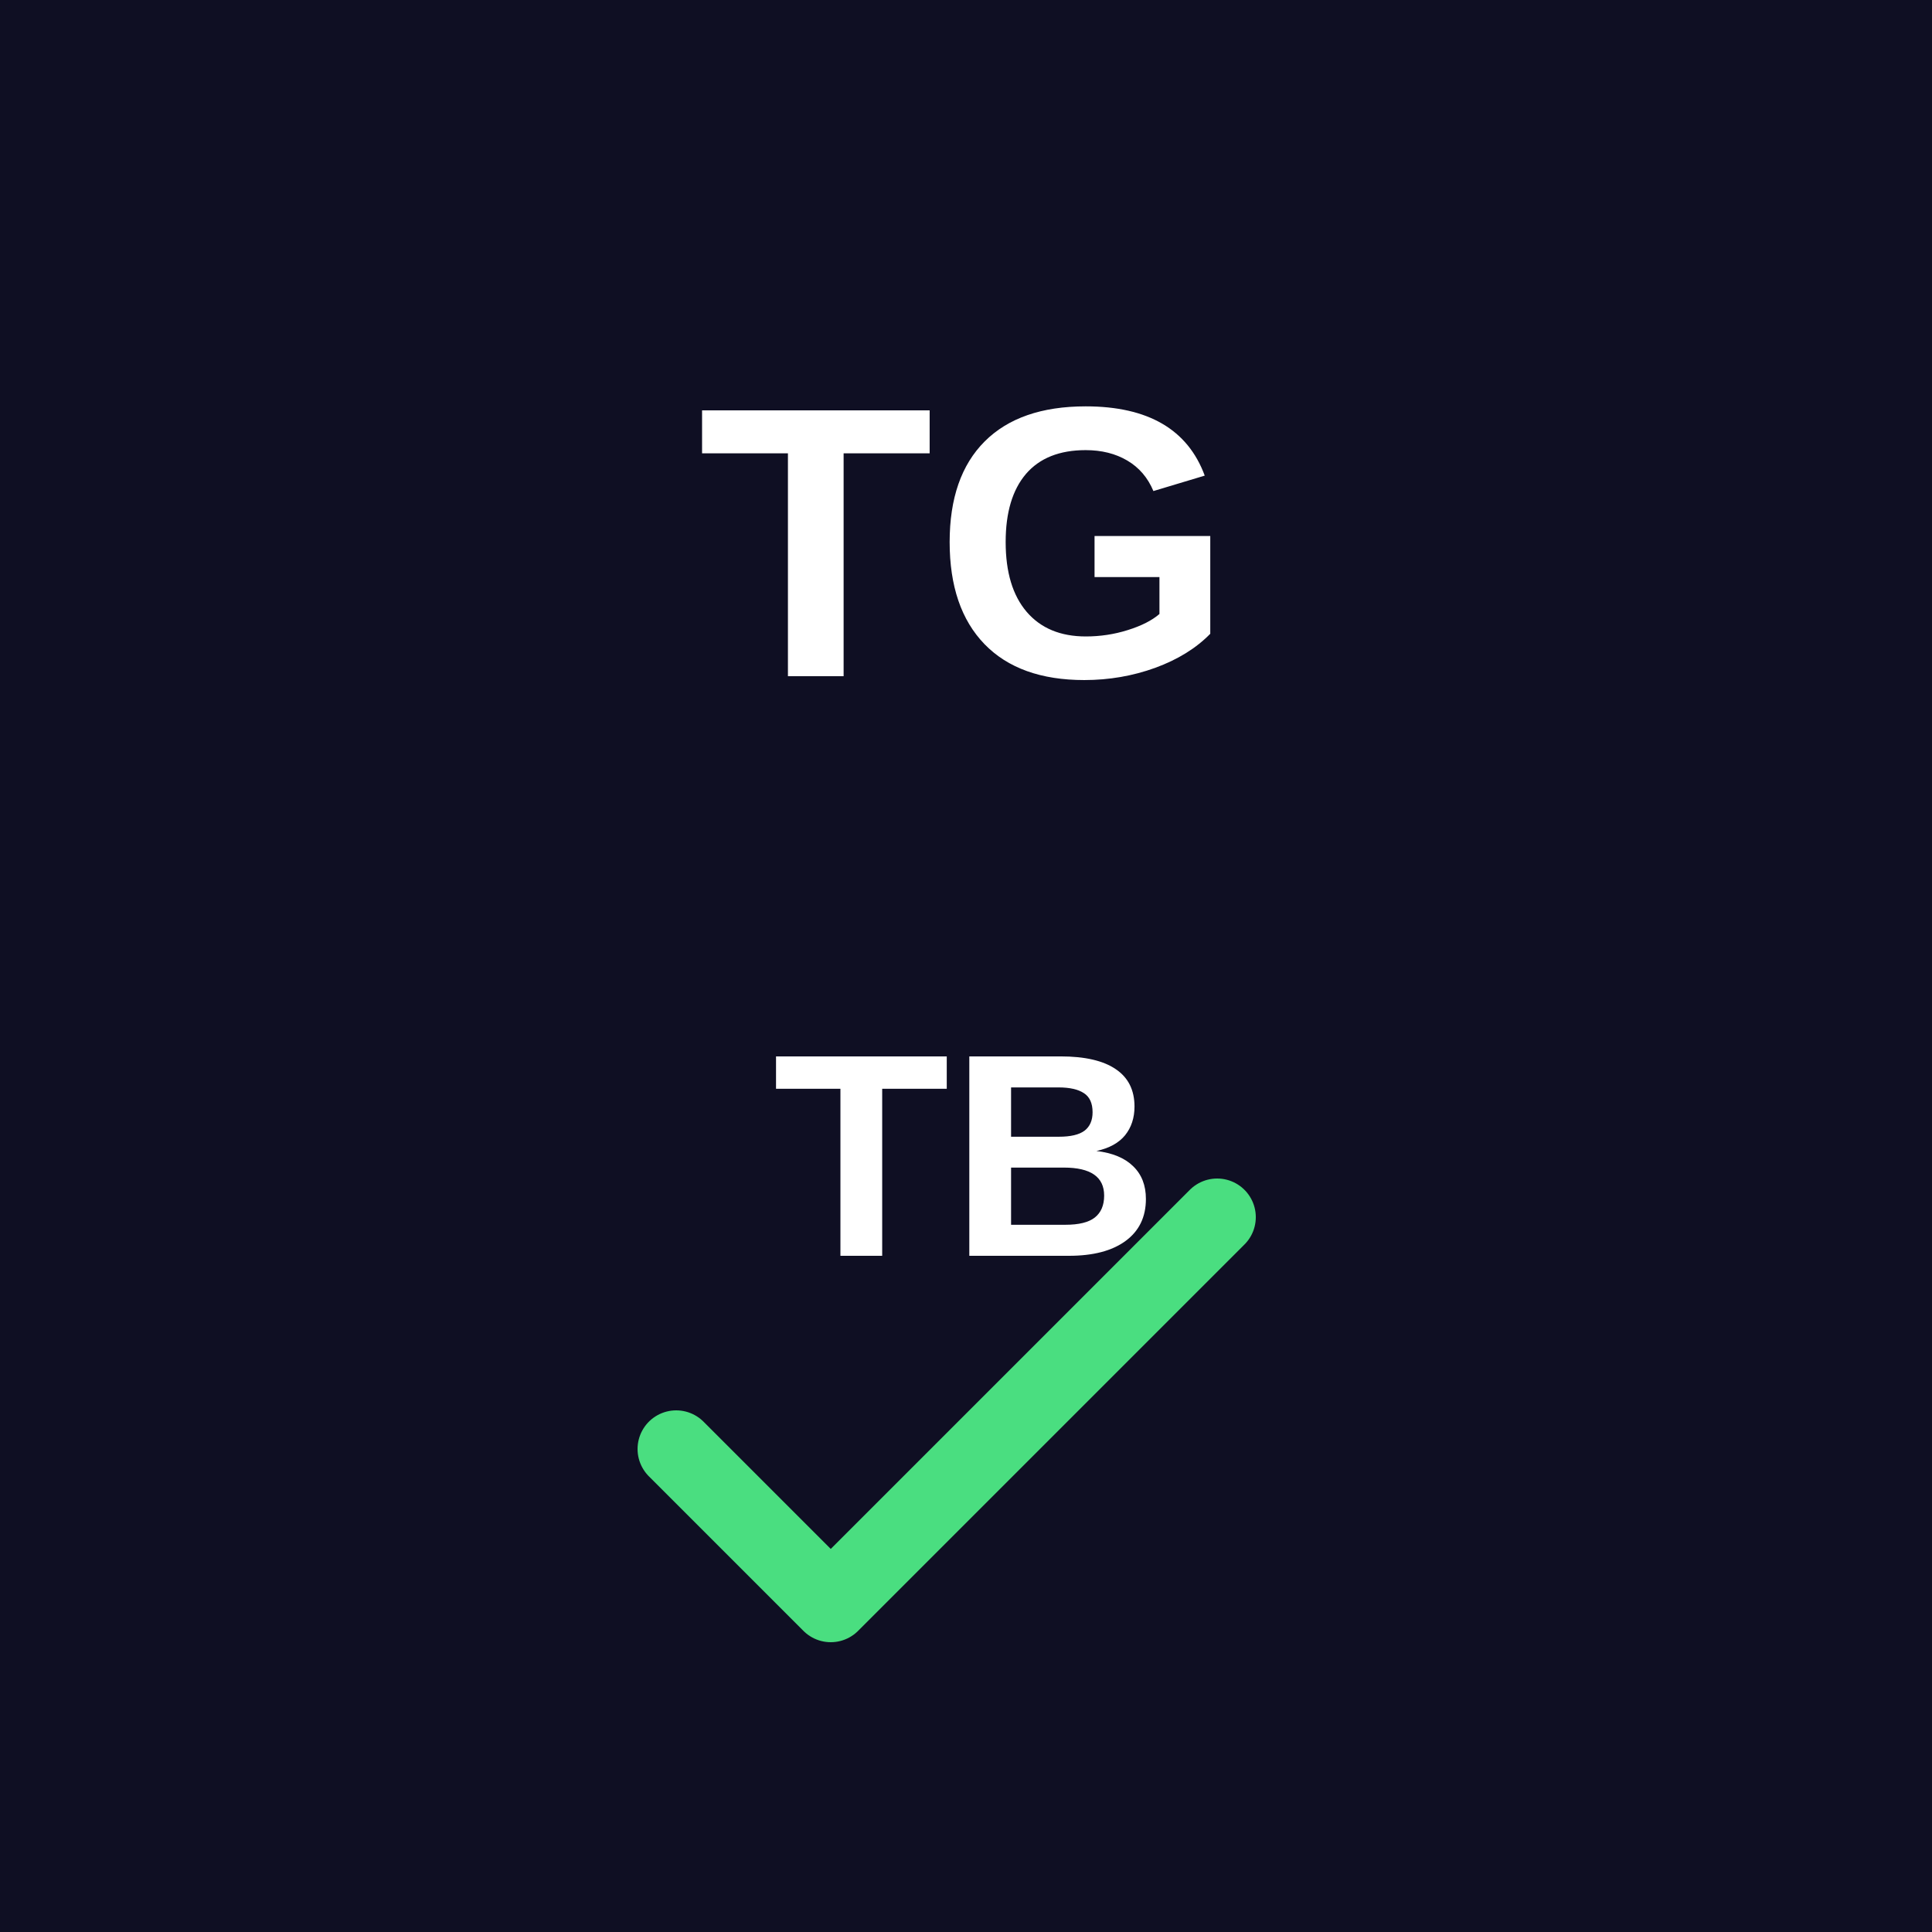
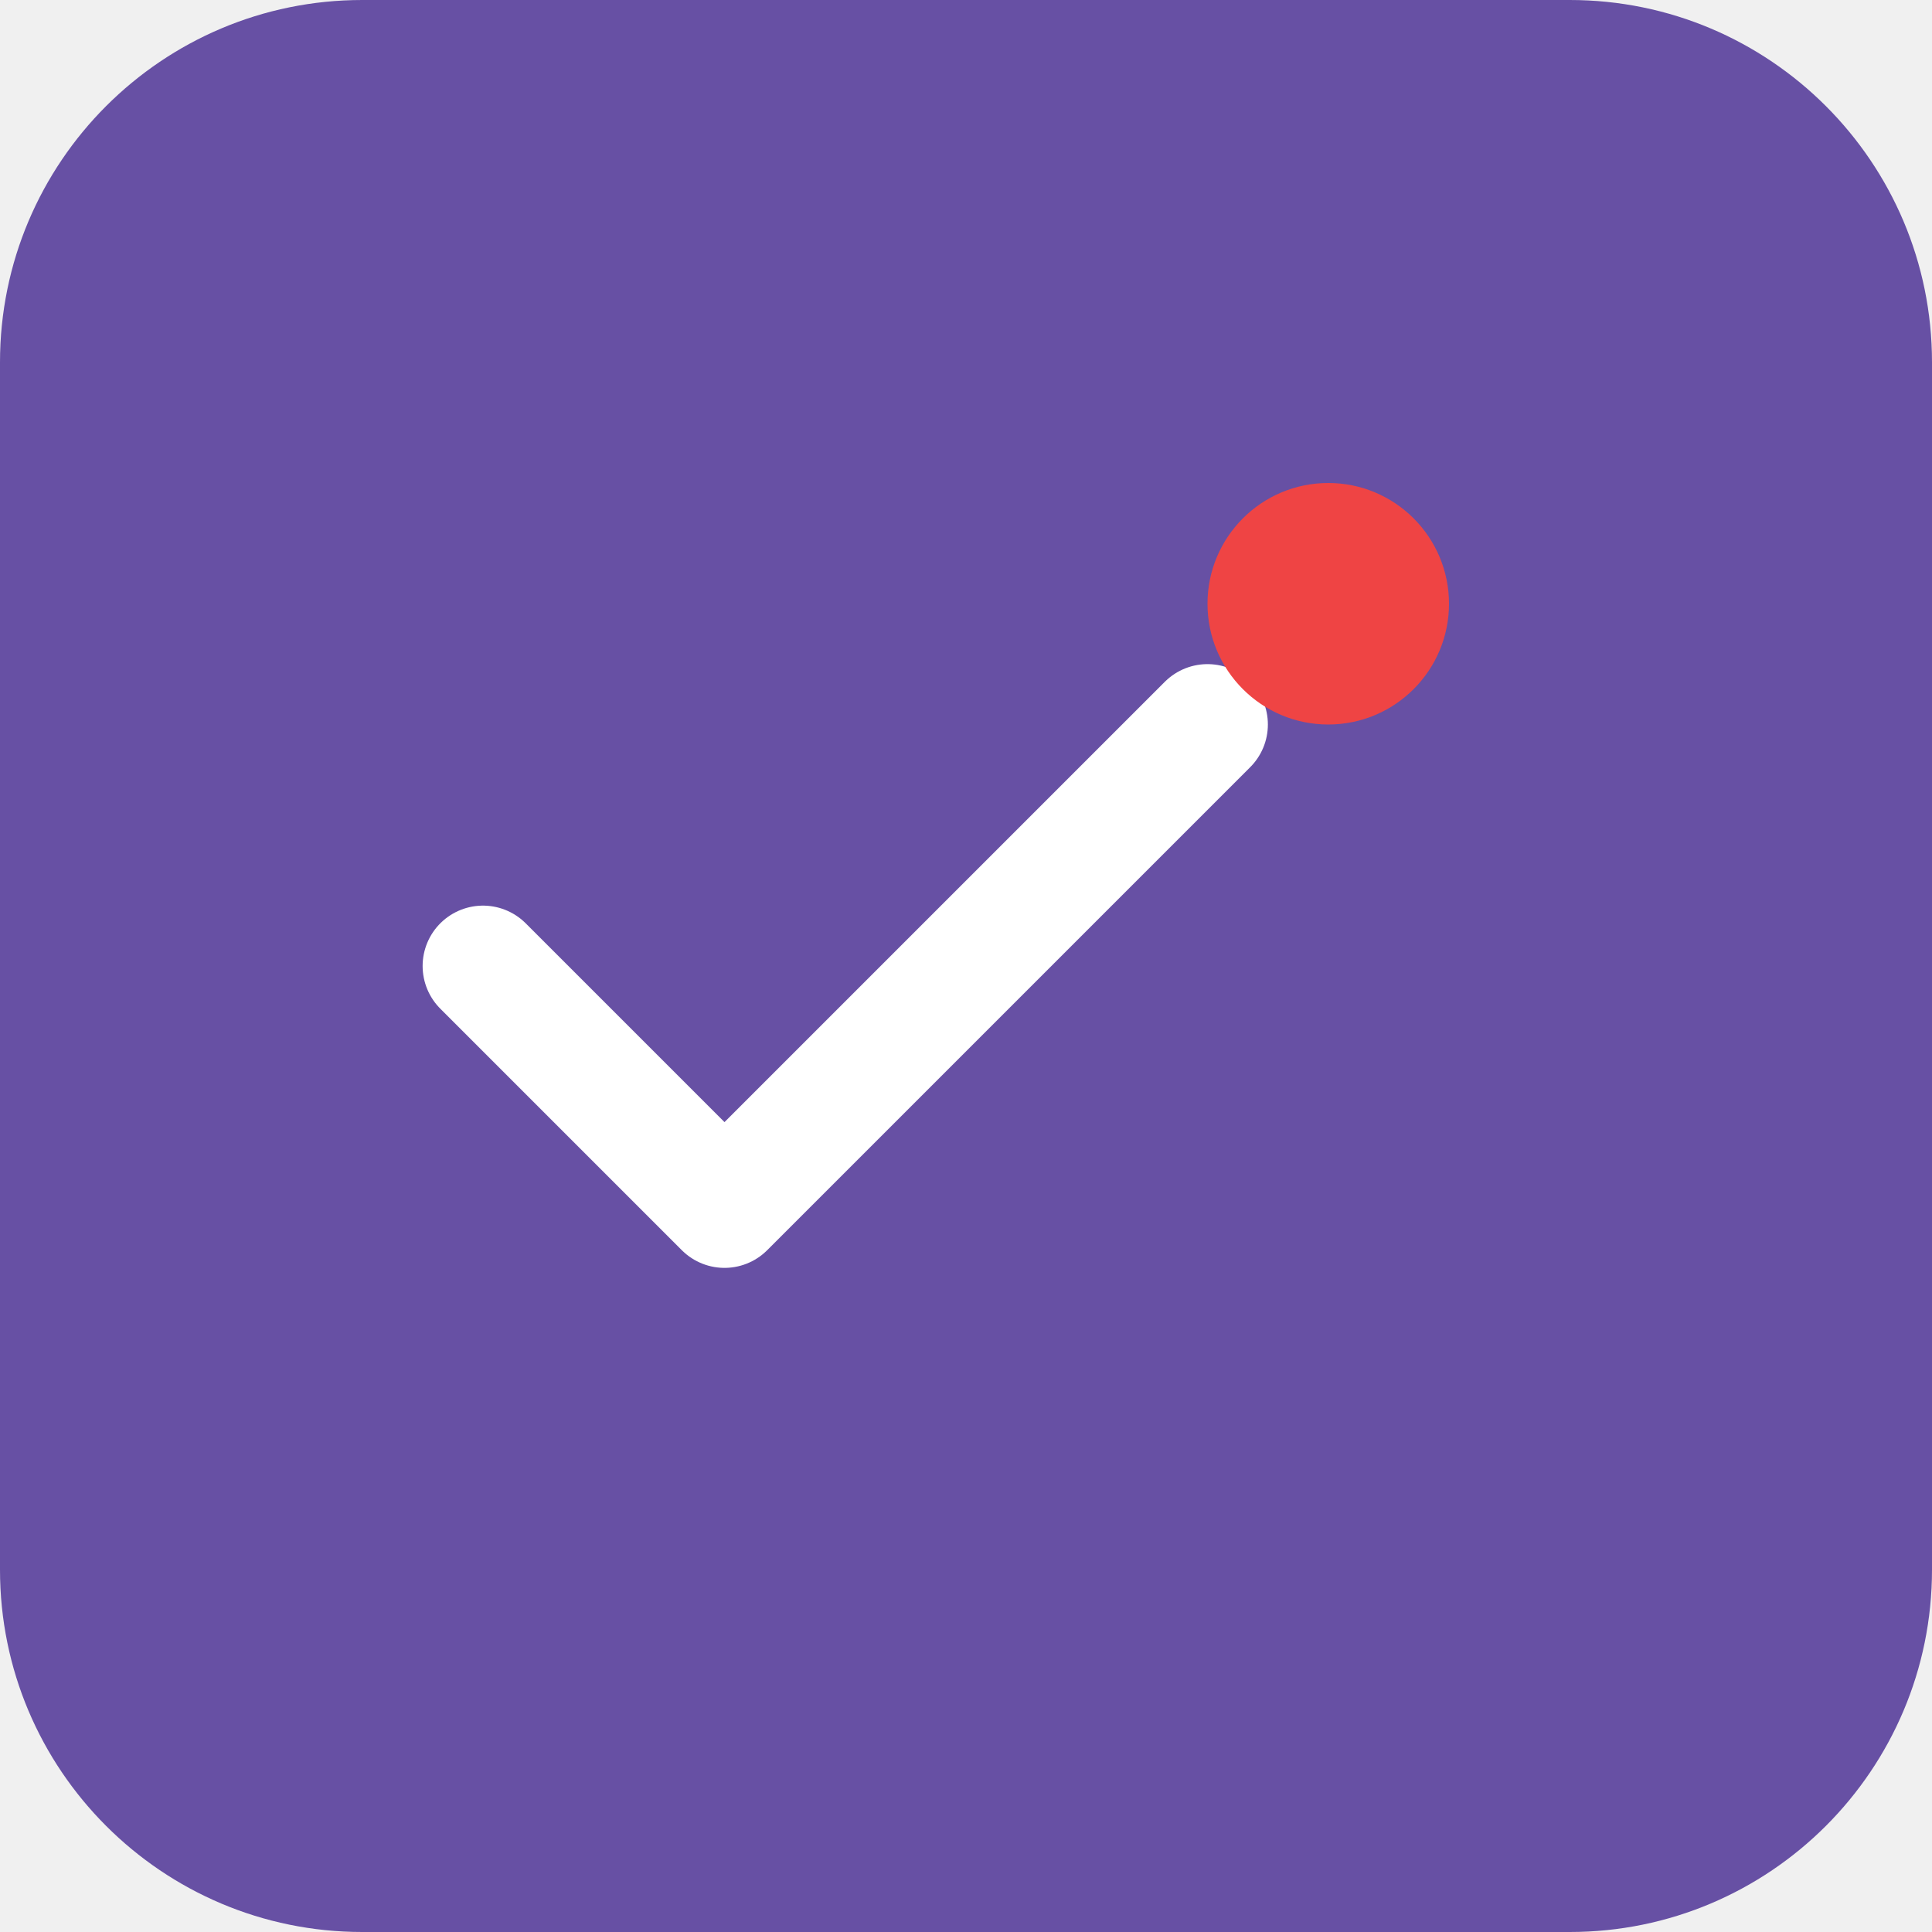
- <svg xmlns="http://www.w3.org/2000/svg" width="180" height="180">
-   <rect width="180" height="180" fill="#0f0f23" />
-   <text x="50%" y="35%" font-family="Arial, sans-serif" font-size="36" font-weight="bold" text-anchor="middle" fill="white">TG</text>
-   <text x="50%" y="65%" font-family="Arial, sans-serif" font-size="27" font-weight="bold" text-anchor="middle" fill="white">TB</text>
-   <g stroke="#4ade80" stroke-width="7.2" fill="none" stroke-linecap="round" stroke-linejoin="round">
-     <path d="M63,135 L77.4,149.4 L113.4,113.4" />
-   </g>
+ <svg xmlns="http://www.w3.org/2000/svg" width="180" height="180" viewBox="0 0 180 180">
+   <rect width="180" height="180" rx="33.75" fill="#6750a4" />
+   <path d="M45,90 L67.5,112.5 L112.5,67.5" stroke="white" stroke-width="11.25" stroke-linecap="round" stroke-linejoin="round" fill="none" />
+   <circle cx="123.75" cy="56.25" r="11.25" fill="#ef4444" />
</svg>
